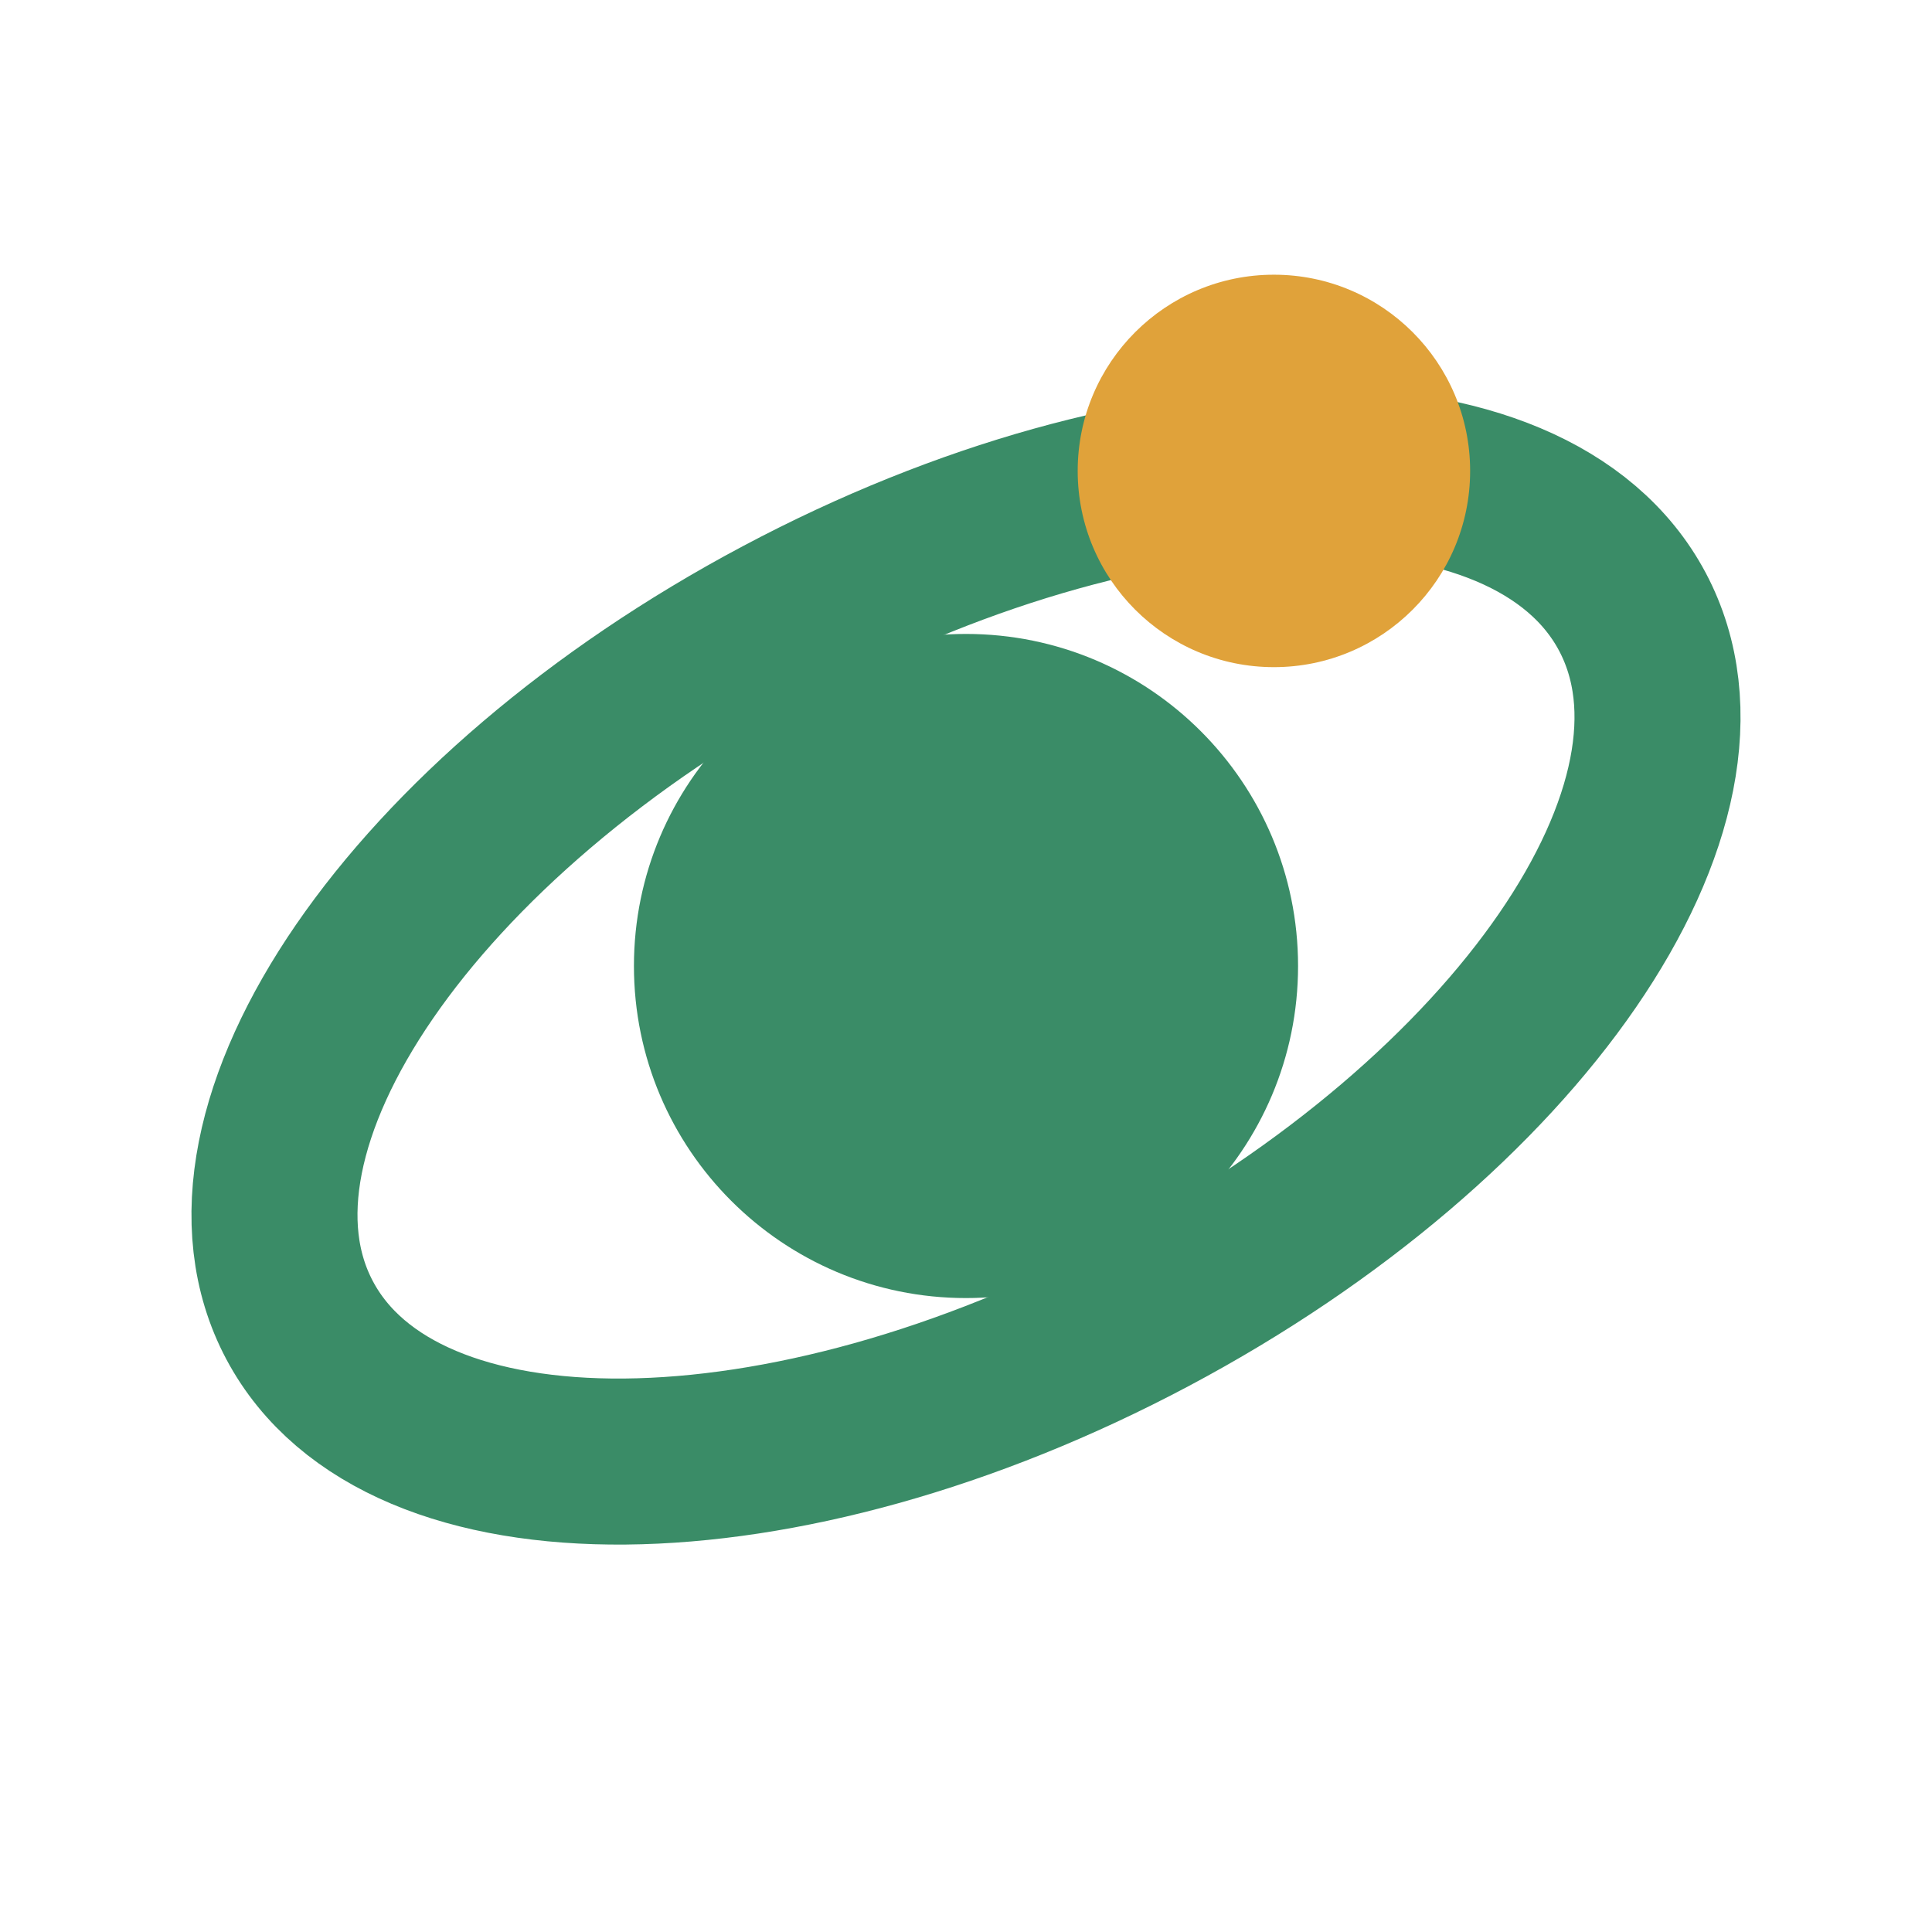
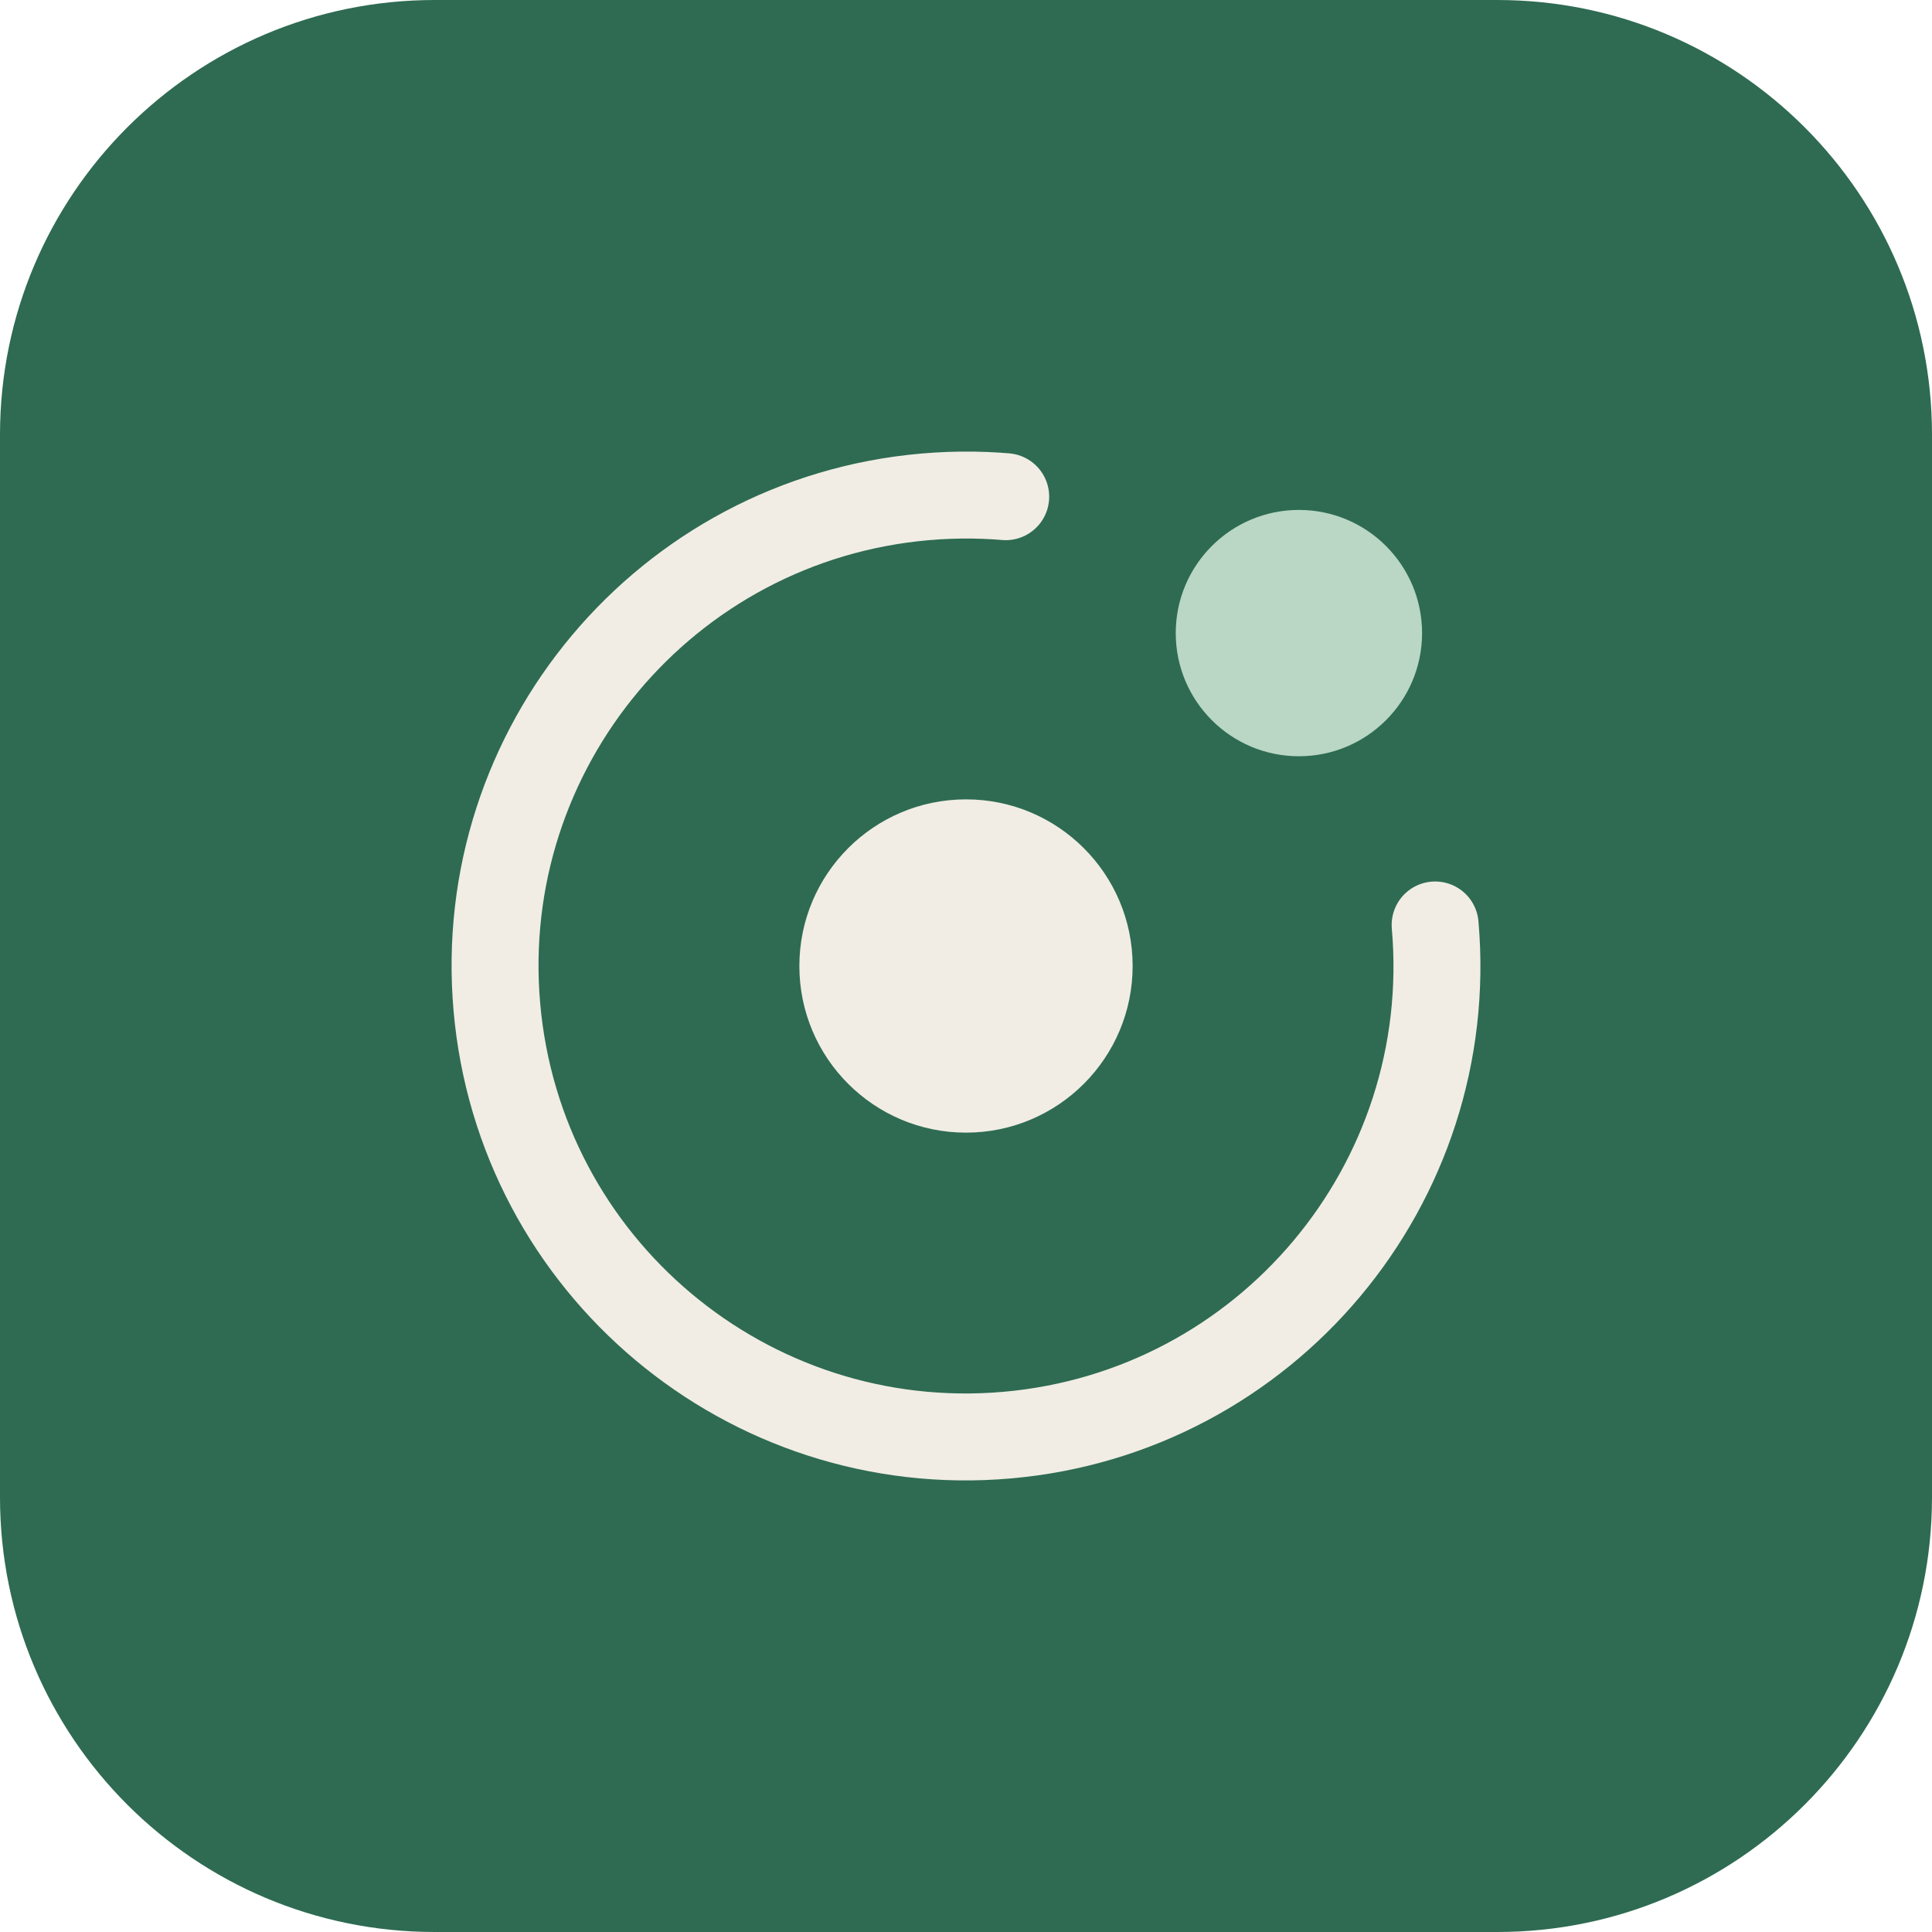
- <svg xmlns="http://www.w3.org/2000/svg" viewBox="0 0 64 64" width="64" height="64">
-   <ellipse cx="32" cy="32" rx="25" ry="13" fill="none" stroke="#3A8C67" stroke-width="5.5" transform="rotate(-28 32 32)" />
-   <circle cx="32" cy="32" r="11" fill="#3A8C67" />
-   <circle cx="42.2" cy="15.6" r="6.5" fill="#E0A23A" />
+ <svg xmlns="http://www.w3.org/2000/svg" viewBox="0 0 40 40" width="128" height="128">
+   <rect width="40" height="40" rx="9" fill="#2E6B52" />
+   <g transform="translate(5 5) scale(.75)">
+     <circle cx="20" cy="20" r="4.6" fill="#F1EDE4" />
+     <circle cx="20" cy="20" r="13" transform="rotate(355 20 20)" fill="none" stroke="#F1EDE4" stroke-width="2.4" stroke-linecap="round" stroke-dasharray="63.5 18.2" />
+     <circle cx="29.19" cy="10.81" r="3.4" fill="#B9D7C4" />
+   </g>
</svg>
